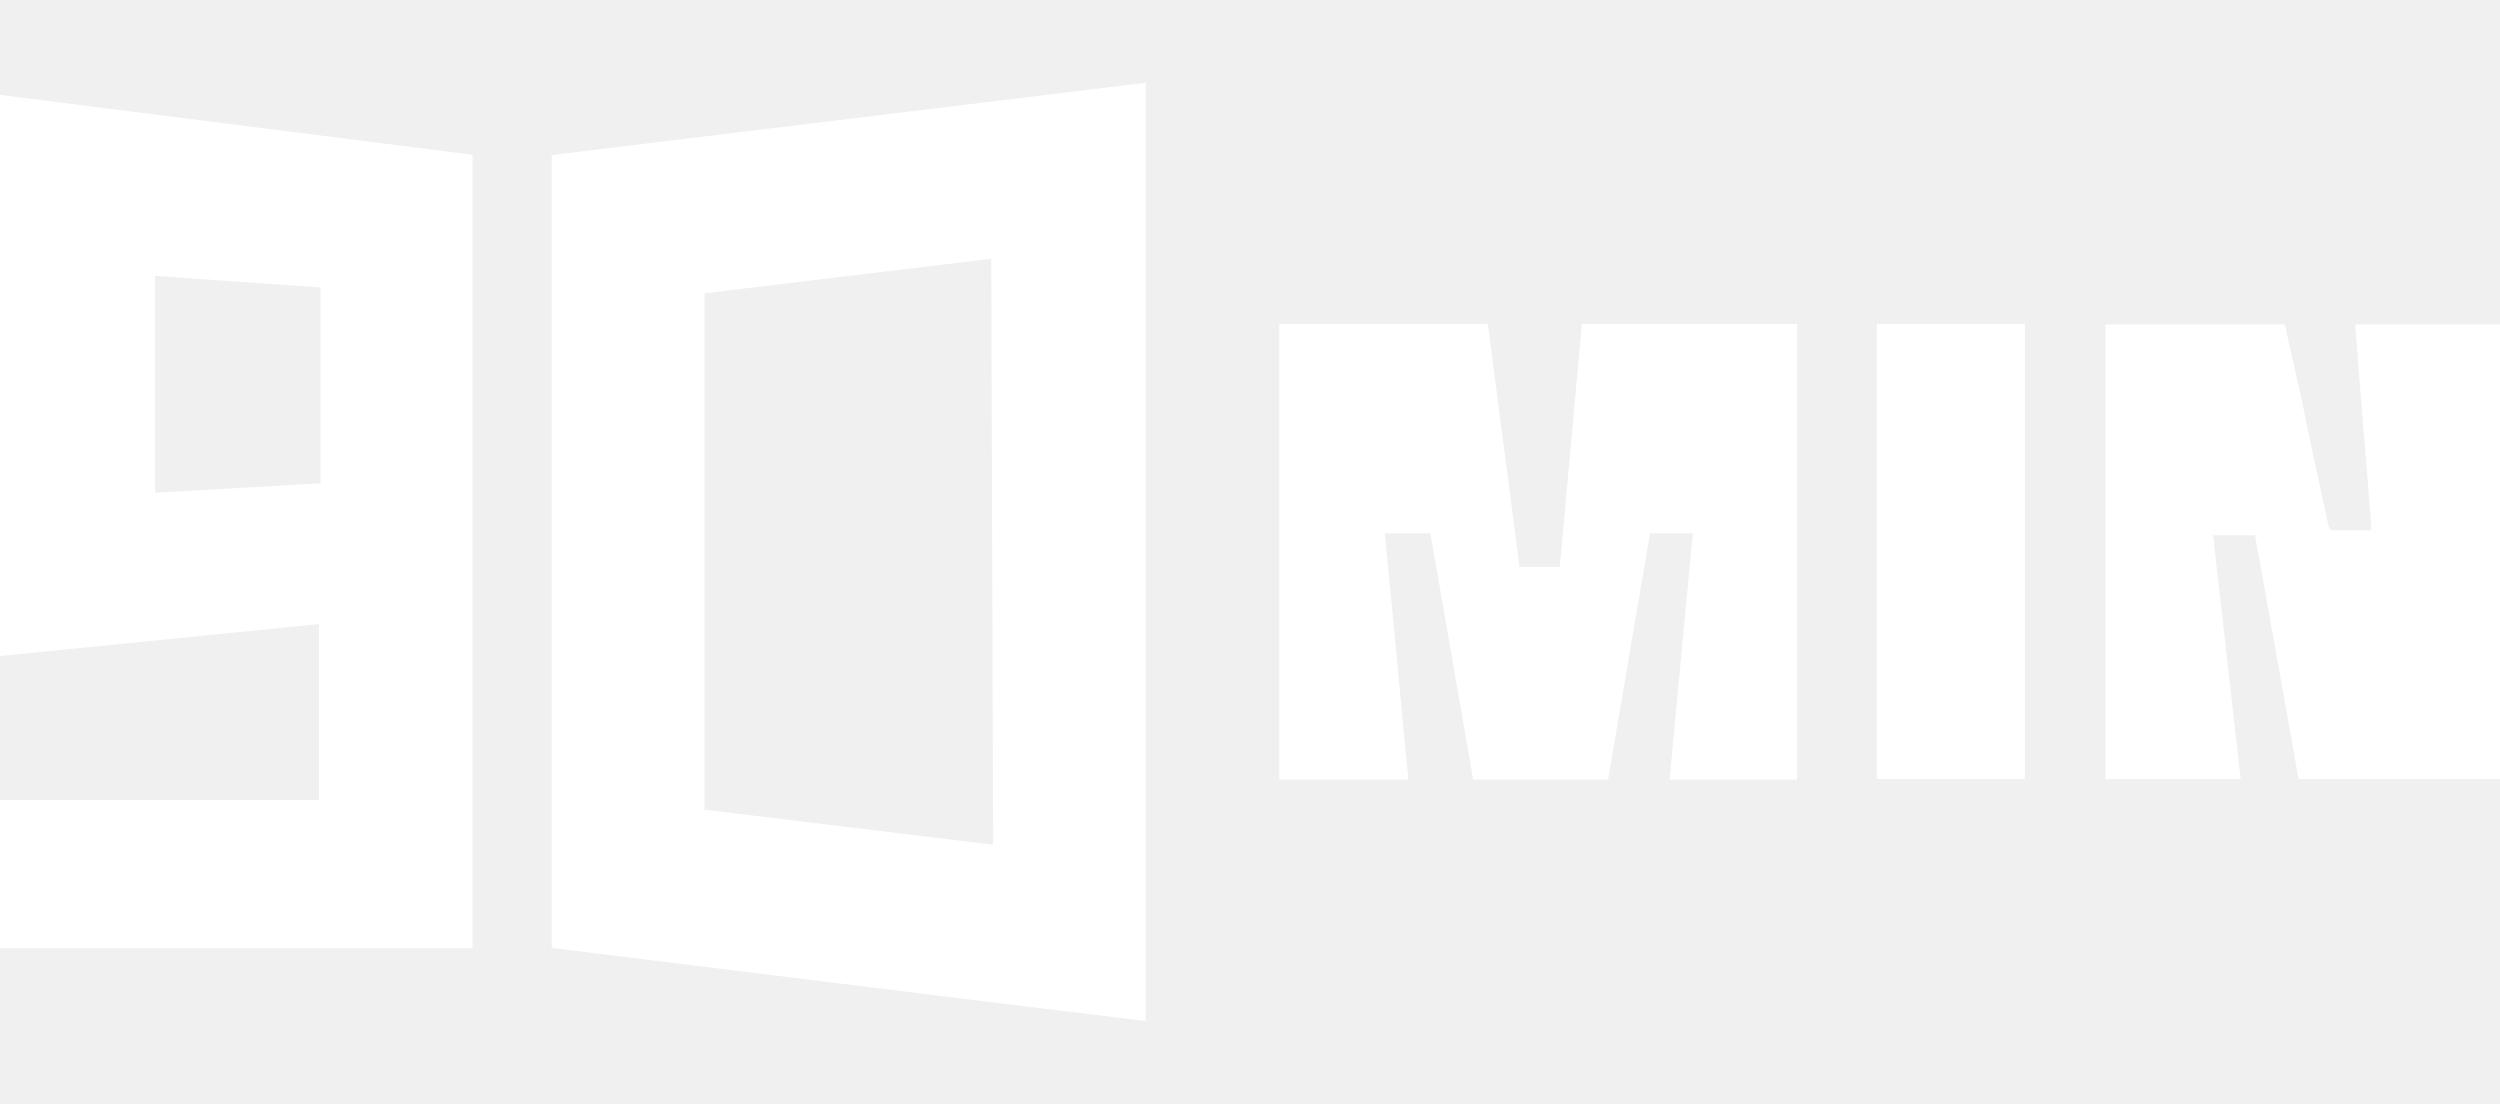
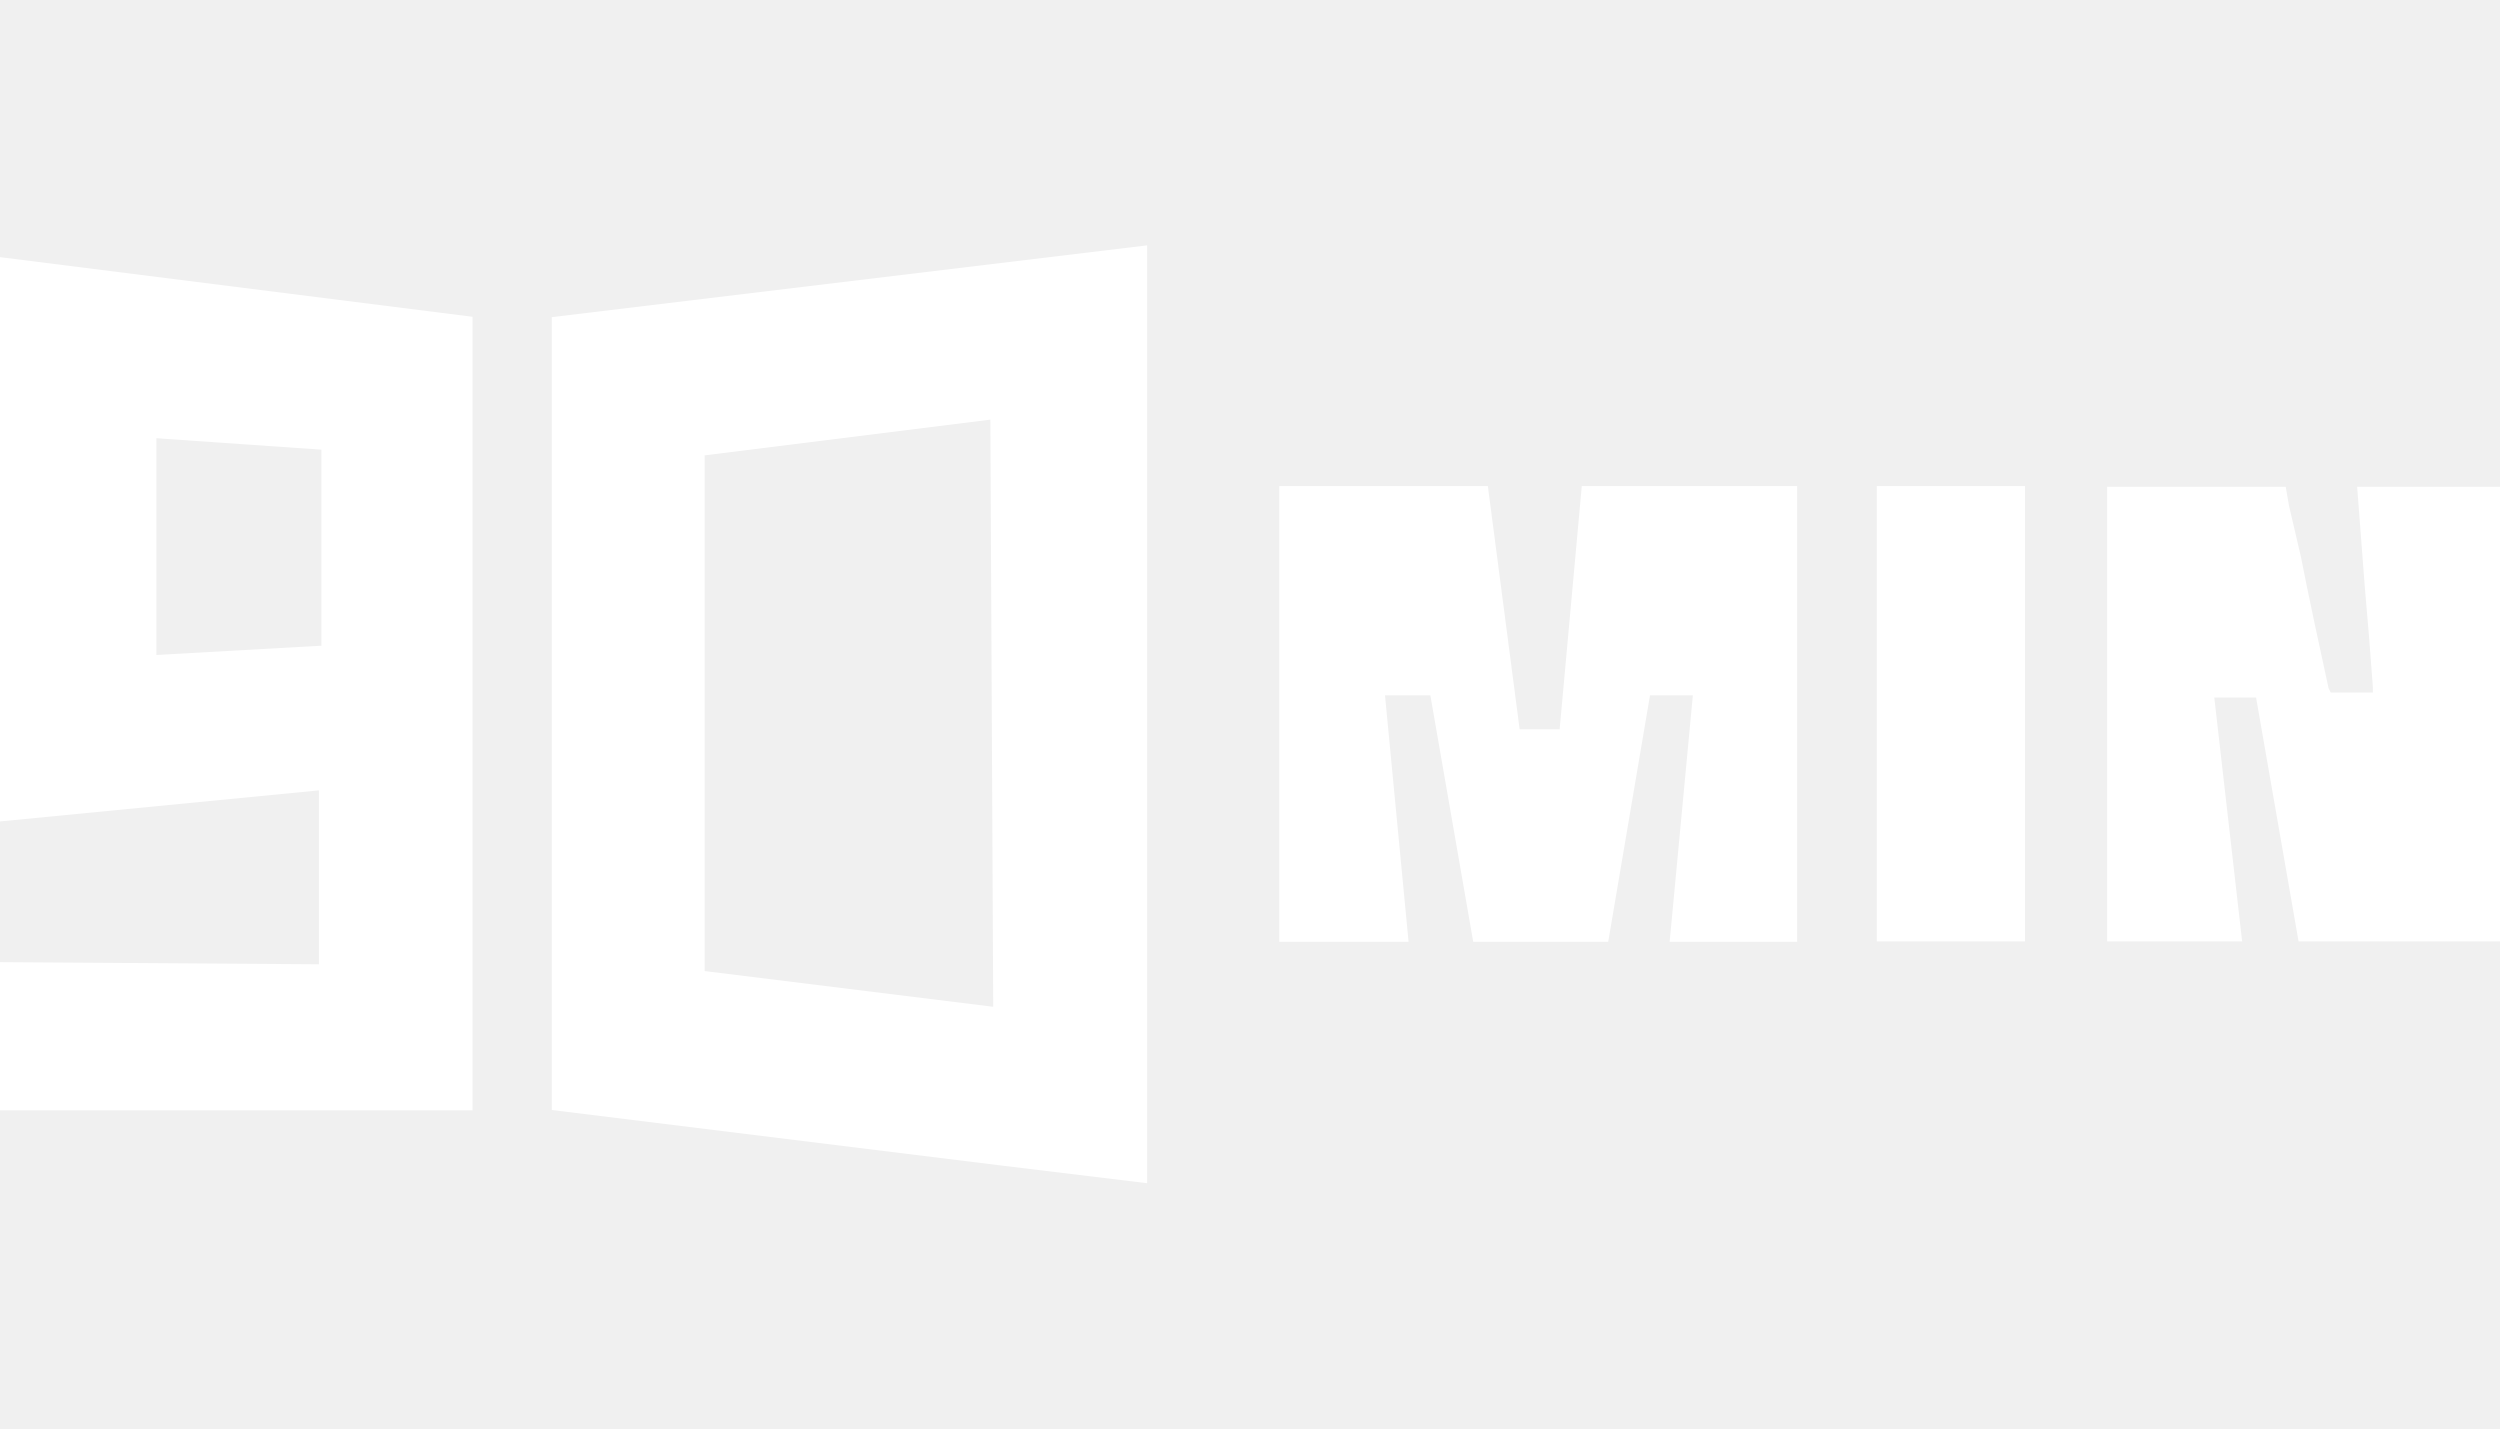
- <svg xmlns="http://www.w3.org/2000/svg" id="Camada_1" data-name="Camada 1" viewBox="0 0 90.62 40">
+ <svg xmlns="http://www.w3.org/2000/svg" id="Camada_1" data-name="Camada 1" viewBox="0 0 70 40">
  <defs>
    <style>.cls-1{fill:#fff;}</style>
  </defs>
  <g id="Layer_2" data-name="Layer 2">
    <g id="Layer_3" data-name="Layer 3">
-       <path class="cls-1" d="M83.32,28.24h7.3V11.76H85.37l.28,3.57c.11,1.23.2,2.46.3,3.68v.21H84.48l-.08-.16c-.29-1.36-.74-3.4-1-4.73l-.43-1.89-.15-.68h-6.5V28.24h4.9l-1-8.84h1.52Z" />
-       <rect class="cls-1" x="68.03" y="11.74" width="5.37" height="16.5" />
-       <polygon class="cls-1" points="65.14 11.74 57.34 11.74 56.54 20.55 55.08 20.55 53.93 11.74 46.37 11.74 46.37 28.26 51.05 28.26 50.2 19.33 51.85 19.33 53.4 28.26 58.29 28.26 59.81 19.33 61.36 19.33 60.52 28.26 65.14 28.26 65.14 11.74" />
-       <path class="cls-1" d="M20,5.62V34.36l16.19,2,5.34.65V3Zm16,25L25.54,29.35V10.63L35.93,9.38Z" />
-       <path class="cls-1" d="M0,29v5.37H17.13V5.61L0,3.44V23.78H0l11.56-1.16V29ZM5.62,17.86V10l6,.42v7.1Z" />
+       <path class="cls-1" d="M64.36,26.36H70V13.63H66l.21,2.75c.09,1,.16,1.9.23,2.85v.16H65.26l-.06-.12c-.23-1.05-.57-2.63-.77-3.66l-.34-1.46L64,13.63H59V26.36h3.78L62,19.53h1.17Z" />
+       <rect class="cls-1" x="52.55" y="13.61" width="4.15" height="12.75" />
+       <polygon class="cls-1" points="50.32 13.61 44.29 13.61 43.67 20.42 42.55 20.42 41.66 13.61 35.82 13.61 35.82 26.37 39.44 26.37 38.78 19.47 40.05 19.47 41.25 26.37 45.03 26.37 46.2 19.47 47.4 19.47 46.75 26.37 50.32 26.37 50.32 13.61" />
+       <path class="cls-1" d="M15.45,8.88v22.2L28,32.63l4.12.5V6.87ZM27.81,28.19l-8.08-1V12.75l8-1Z" />
+       <path class="cls-1" d="M0,26.94v4.15H13.23V8.87L0,7.2V23H0l8.93-.87V27Zm4.38-8.6V12.27L9,12.59v5.49Z" />
    </g>
  </g>
</svg>
